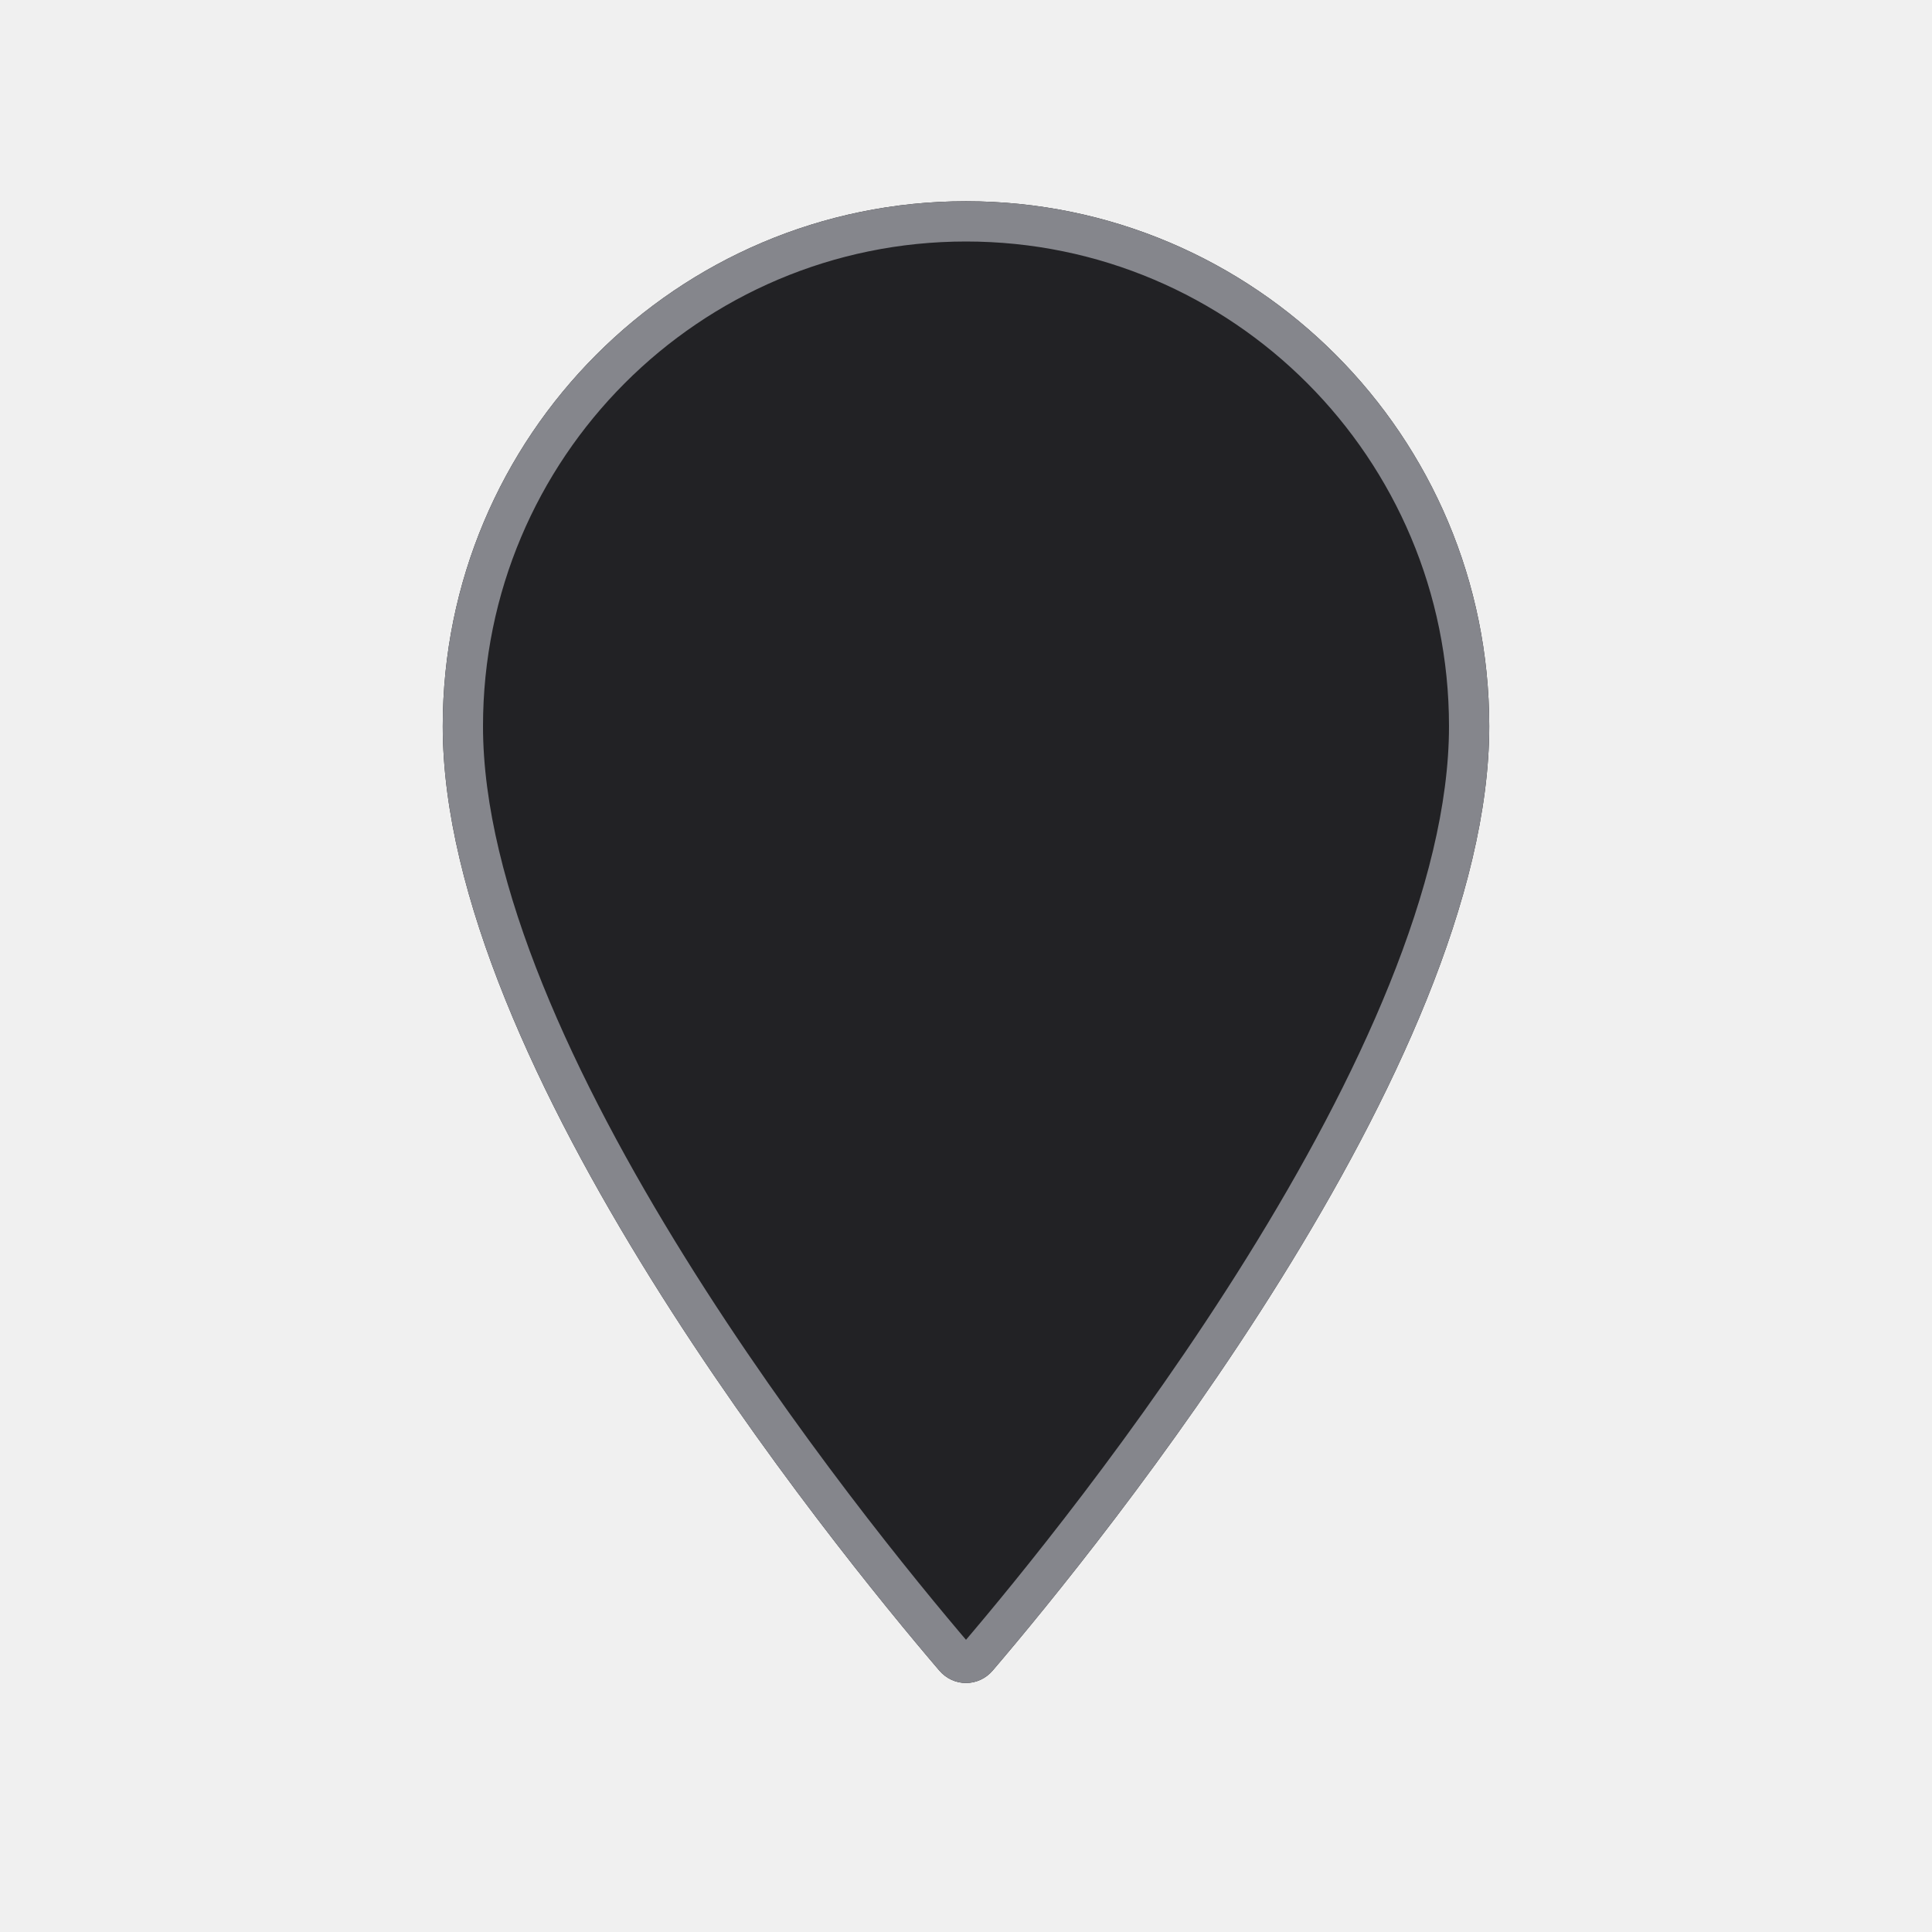
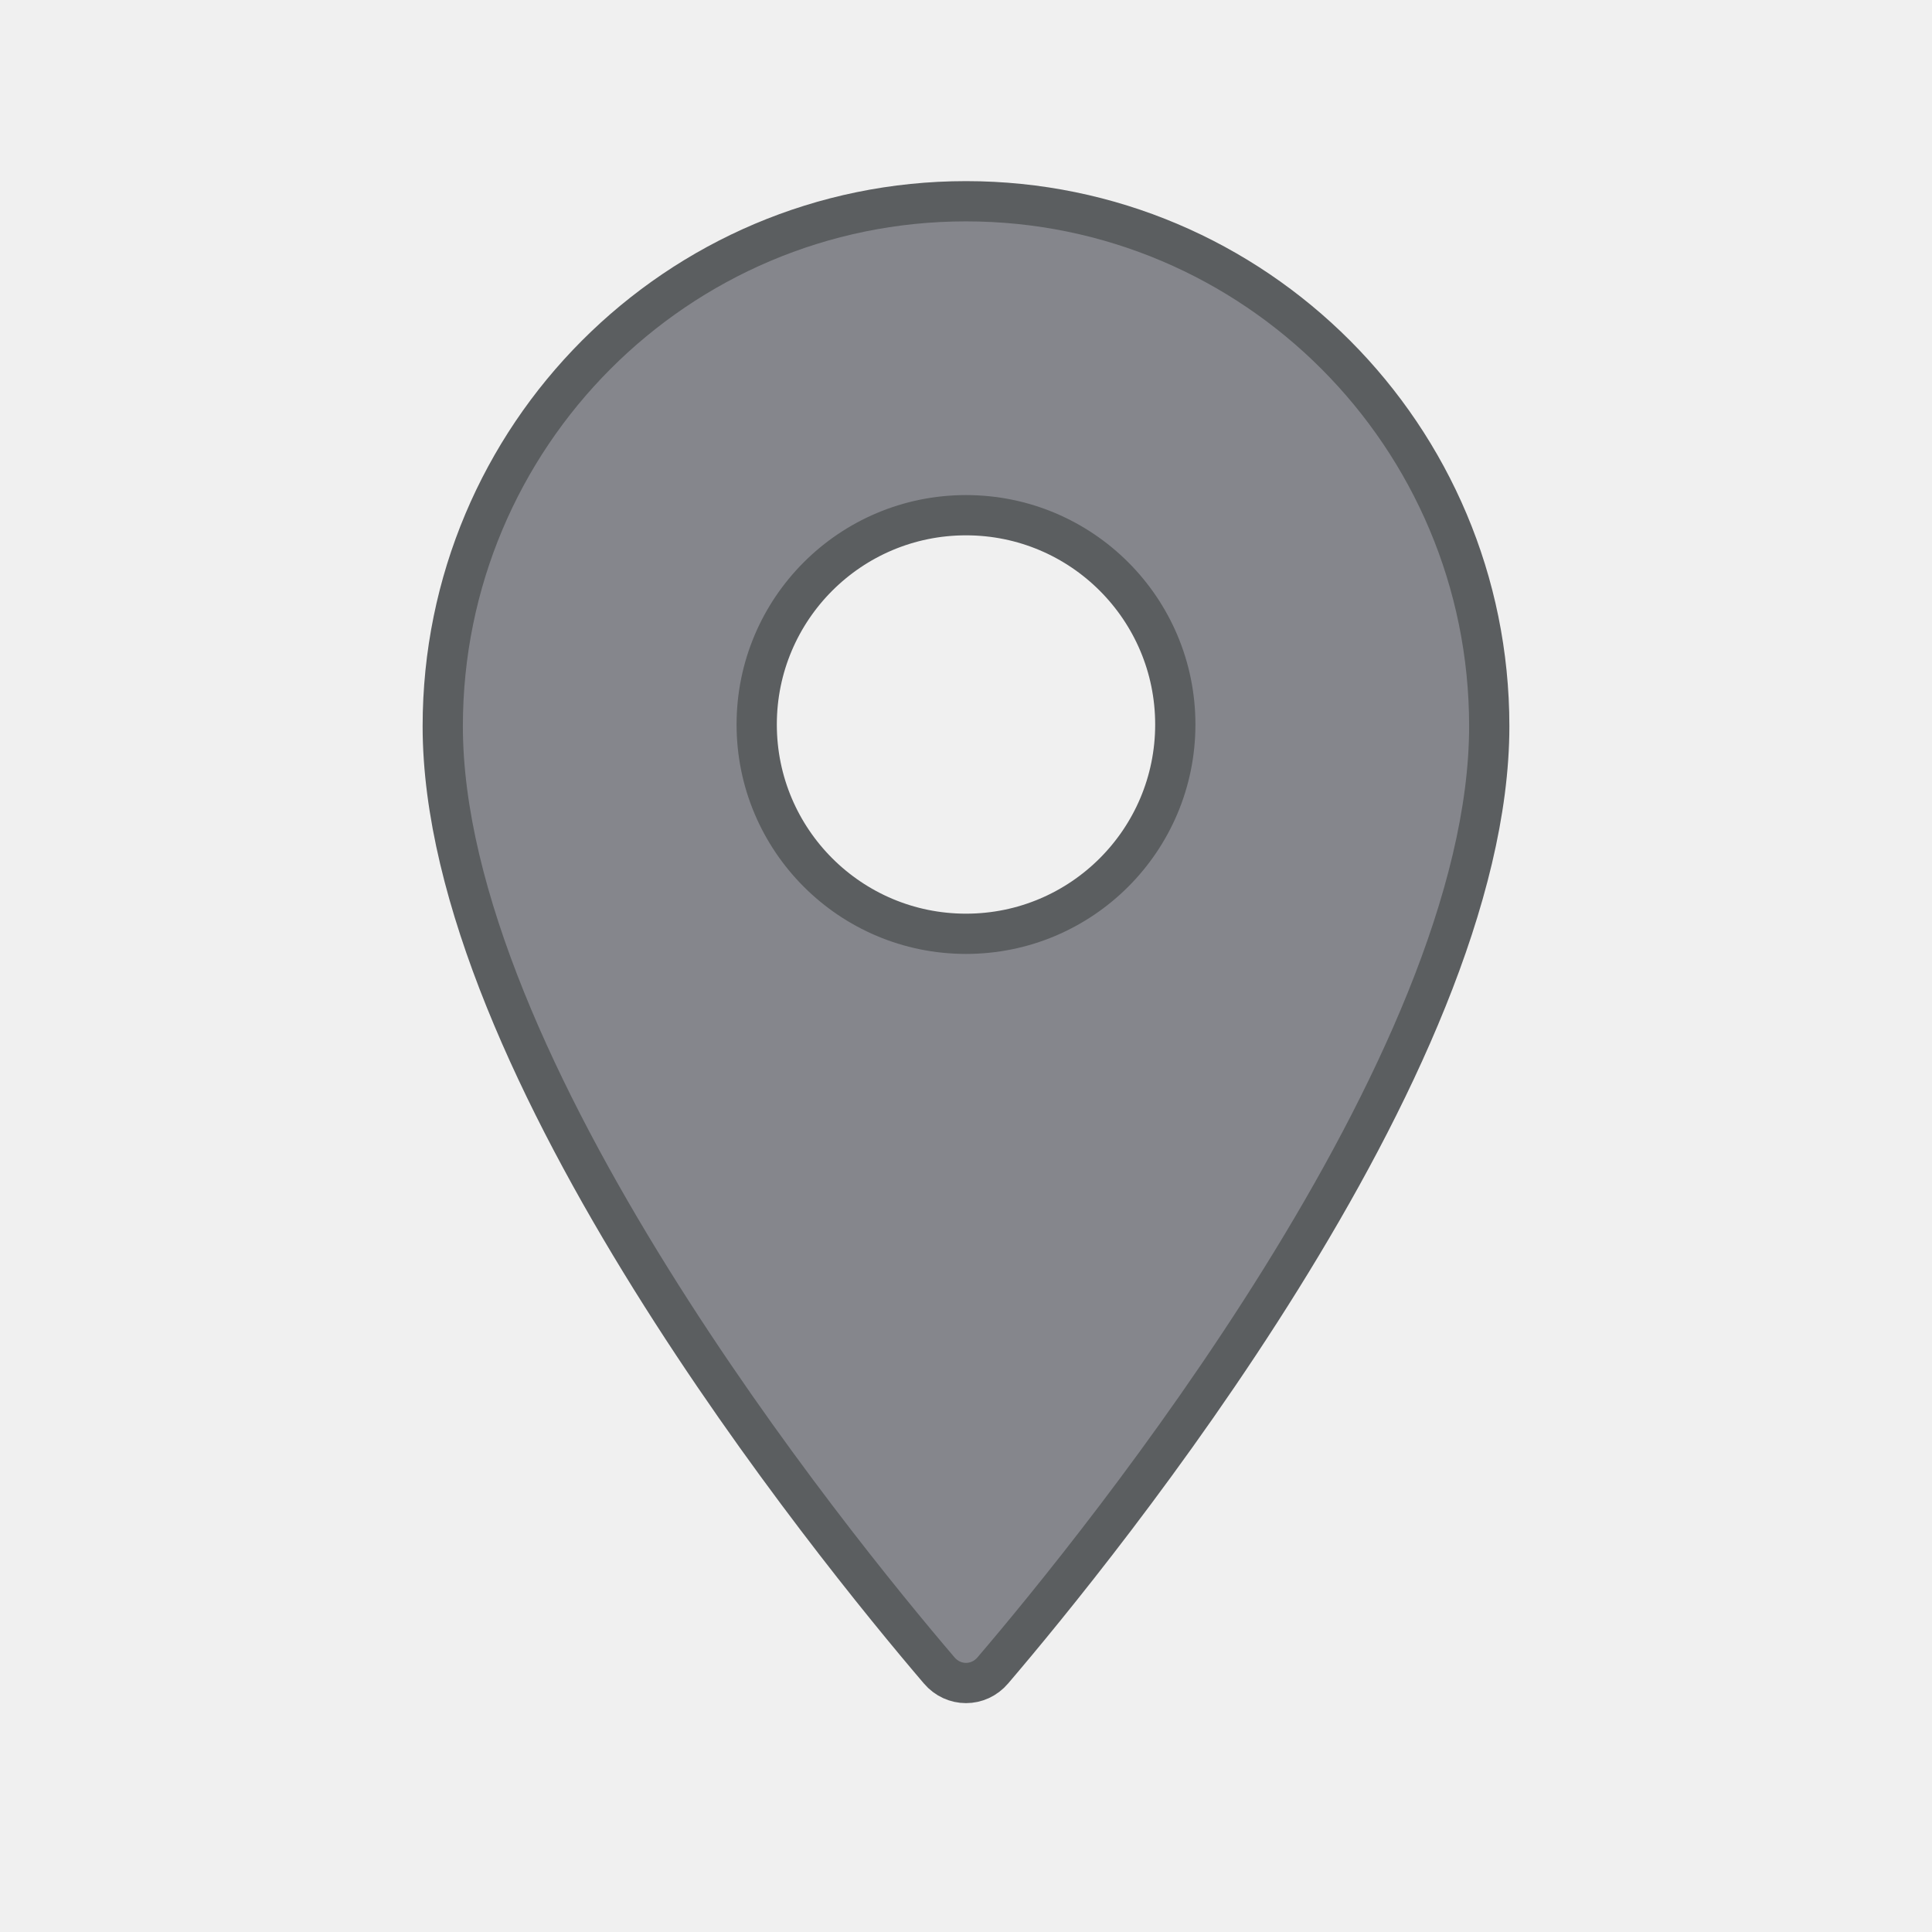
<svg xmlns="http://www.w3.org/2000/svg" width="48" height="48" viewBox="0 0 48 48" fill="none">
-   <mask id="path-1-inside-1_7_1007" fill="white">
-     <path d="M24 5C31.172 5 37 10.831 37 18.043C37 26.48 27.321 38.392 24.666 41.501C24.311 41.918 23.689 41.918 23.334 41.501C20.679 38.392 11 26.48 11 18.043C11 10.831 16.828 5 24 5Z" />
-   </mask>
-   <path d="M24 5C31.172 5 37 10.831 37 18.043C37 26.48 27.321 38.392 24.666 41.501C24.311 41.918 23.689 41.918 23.334 41.501C20.679 38.392 11 26.48 11 18.043C11 10.831 16.828 5 24 5Z" fill="#222225" />
-   <path d="M24.666 41.501L23.906 40.851L24.666 41.501ZM23.334 41.501L22.573 42.15L23.334 41.501ZM24 6C30.617 6 36 11.381 36 18.043H38C38 10.281 31.726 4 24 4V6ZM36 18.043C36 21.956 33.724 26.832 30.98 31.241C28.266 35.602 25.218 39.315 23.906 40.851L25.427 42.15C26.769 40.578 29.889 36.78 32.678 32.298C35.437 27.865 38 22.567 38 18.043H36ZM23.906 40.851C23.921 40.834 23.956 40.813 24 40.813C24.044 40.813 24.079 40.834 24.094 40.851L22.573 42.15C23.328 43.035 24.672 43.035 25.427 42.15L23.906 40.851ZM24.094 40.851C22.782 39.315 19.734 35.602 17.02 31.241C14.276 26.832 12 21.956 12 18.043H10C10 22.567 12.563 27.865 15.322 32.298C18.111 36.78 21.231 40.578 22.573 42.15L24.094 40.851ZM12 18.043C12 11.381 17.383 6 24 6V4C16.274 4 10 10.281 10 18.043H12Z" fill="#85868C" mask="url(#path-1-inside-1_7_1007)" />
+   <path fill="#85868C" stroke="#5b5e60" stroke-width="1px" fill-rule="evenodd" clip-rule="evenodd" d="M37 18.043C37 10.831 31.172 5 24 5C16.828 5 11 10.831 11 18.043C11 26.48 20.679 38.392 23.334 41.501C23.689 41.918 24.311 41.918 24.666 41.501C27.321 38.392 37 26.48 37 18.043ZM24 23.2C26.872 23.2 29.2 20.872 29.2 18C29.2 15.128 26.872 12.8 24 12.8C21.128 12.8 18.8 15.128 18.8 18C18.8 20.872 21.128 23.2 24 23.2Z" />
</svg>
